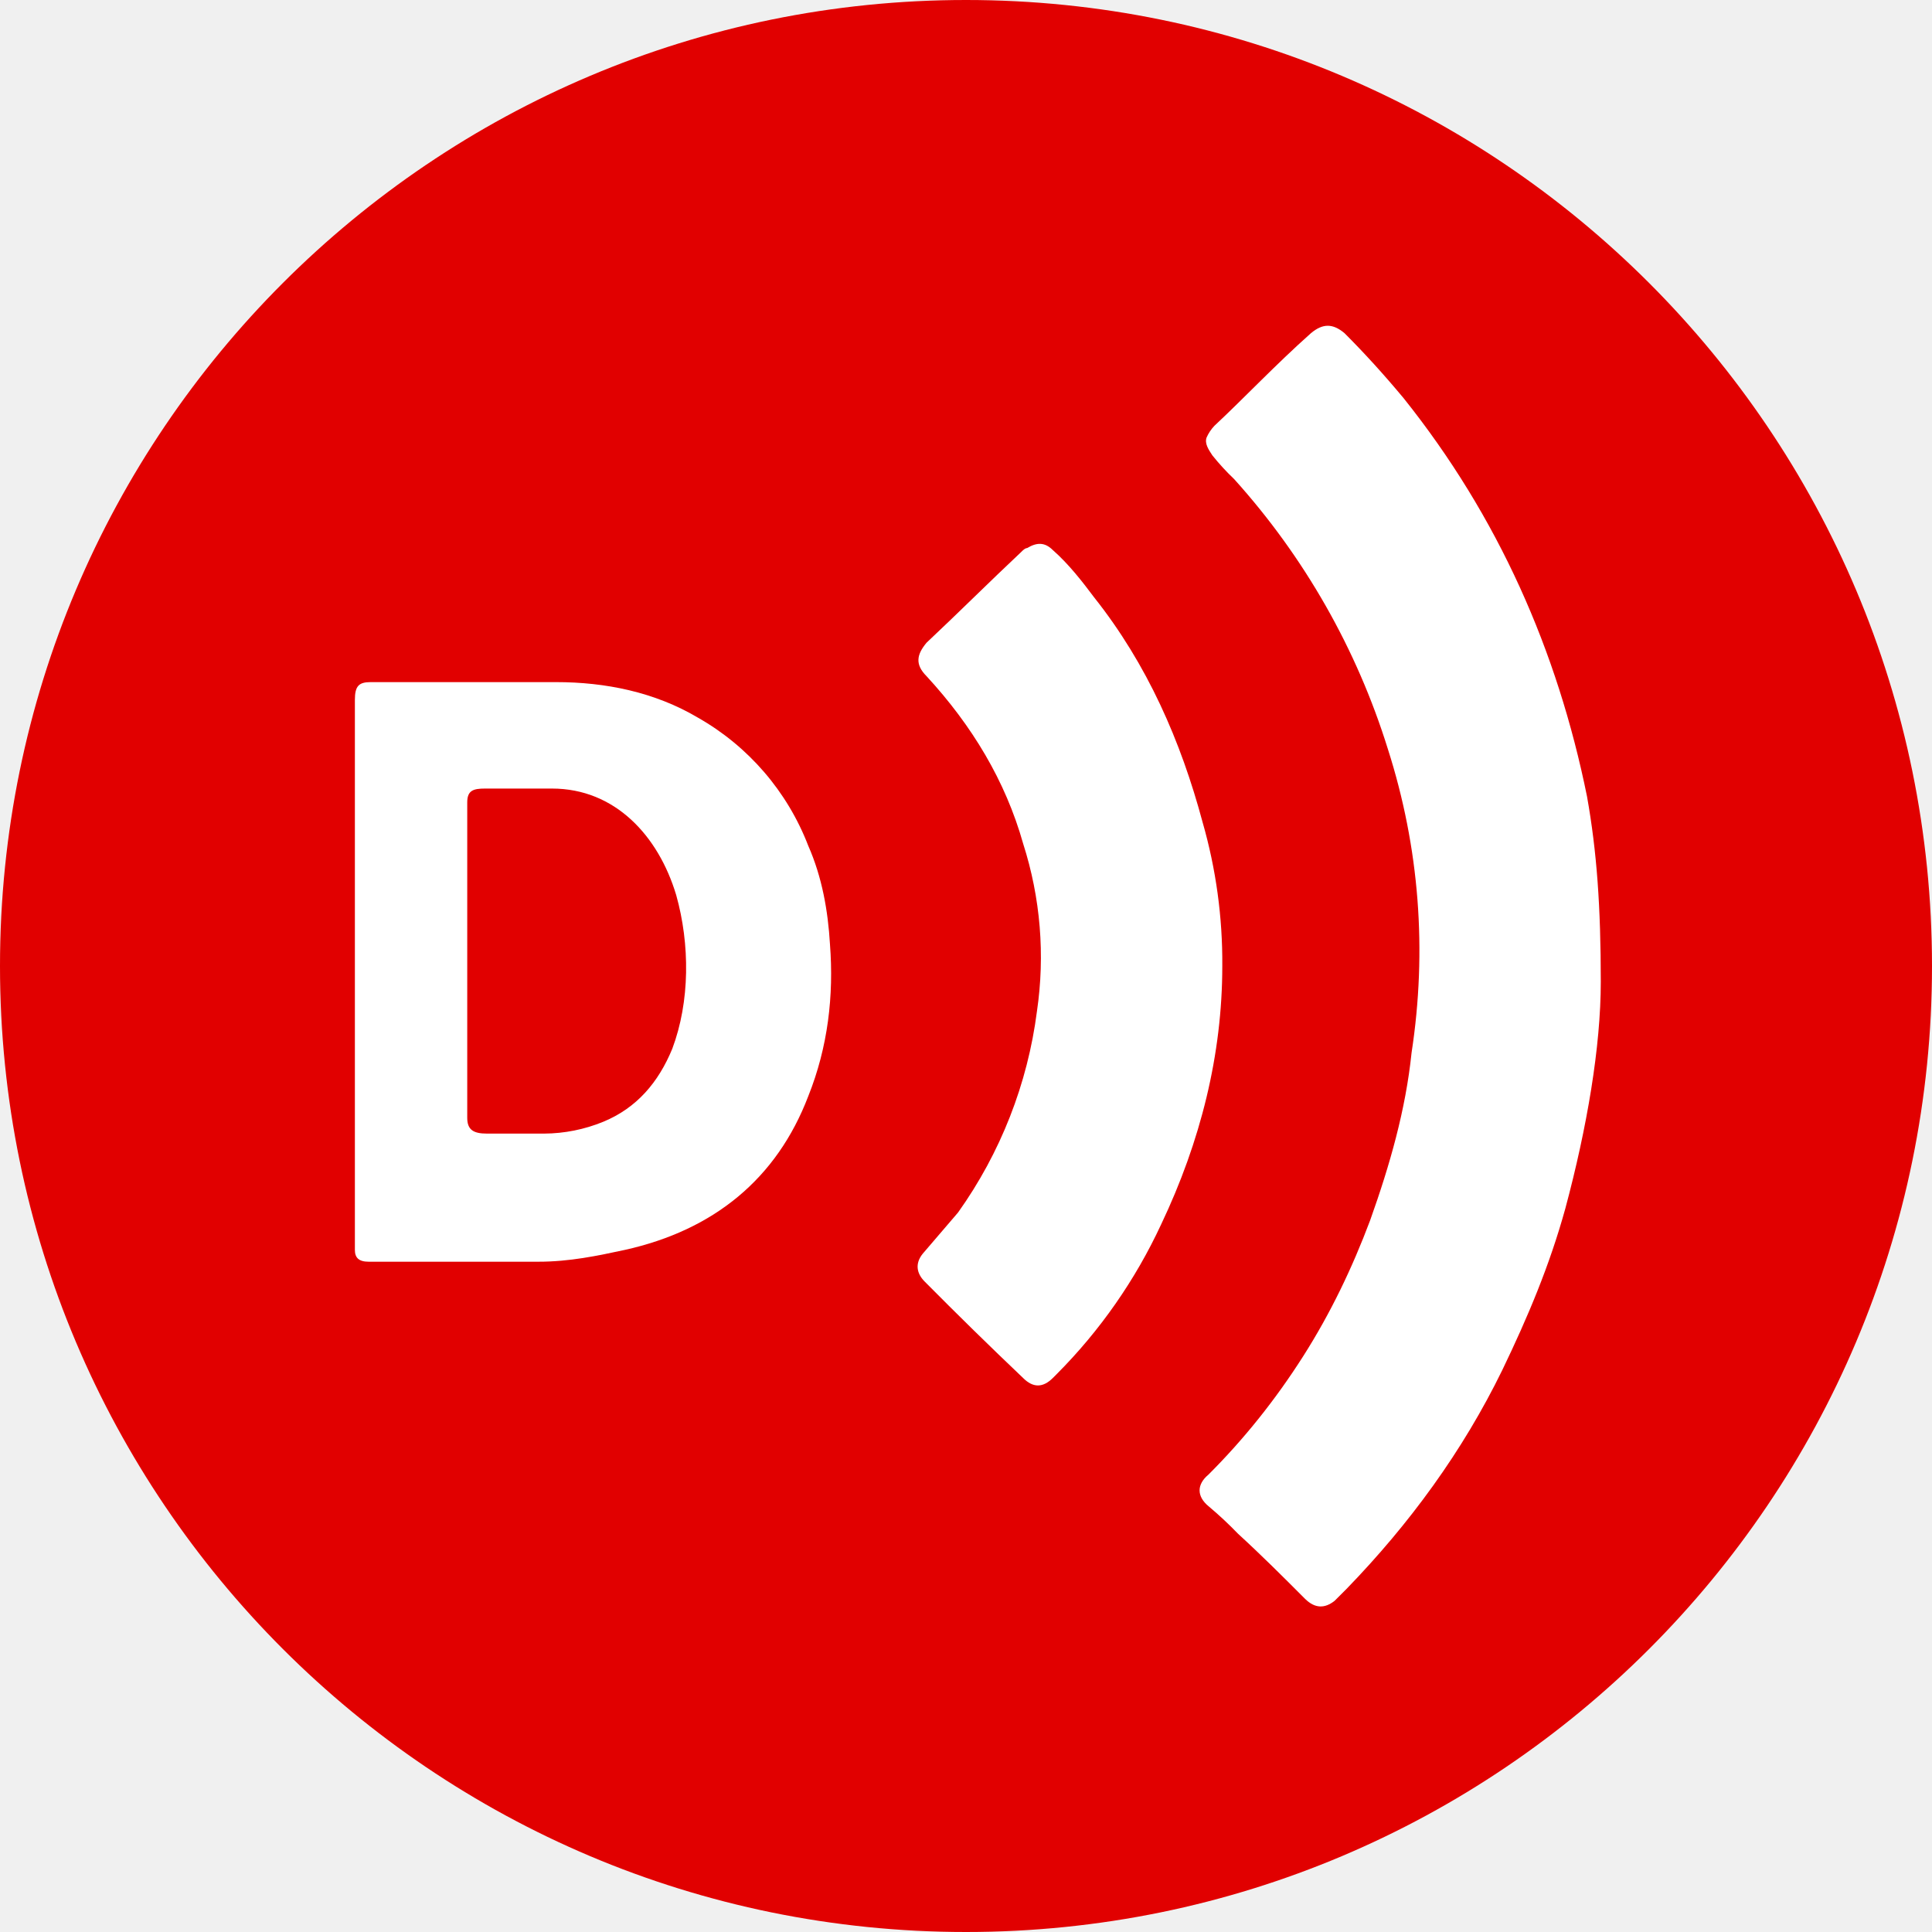
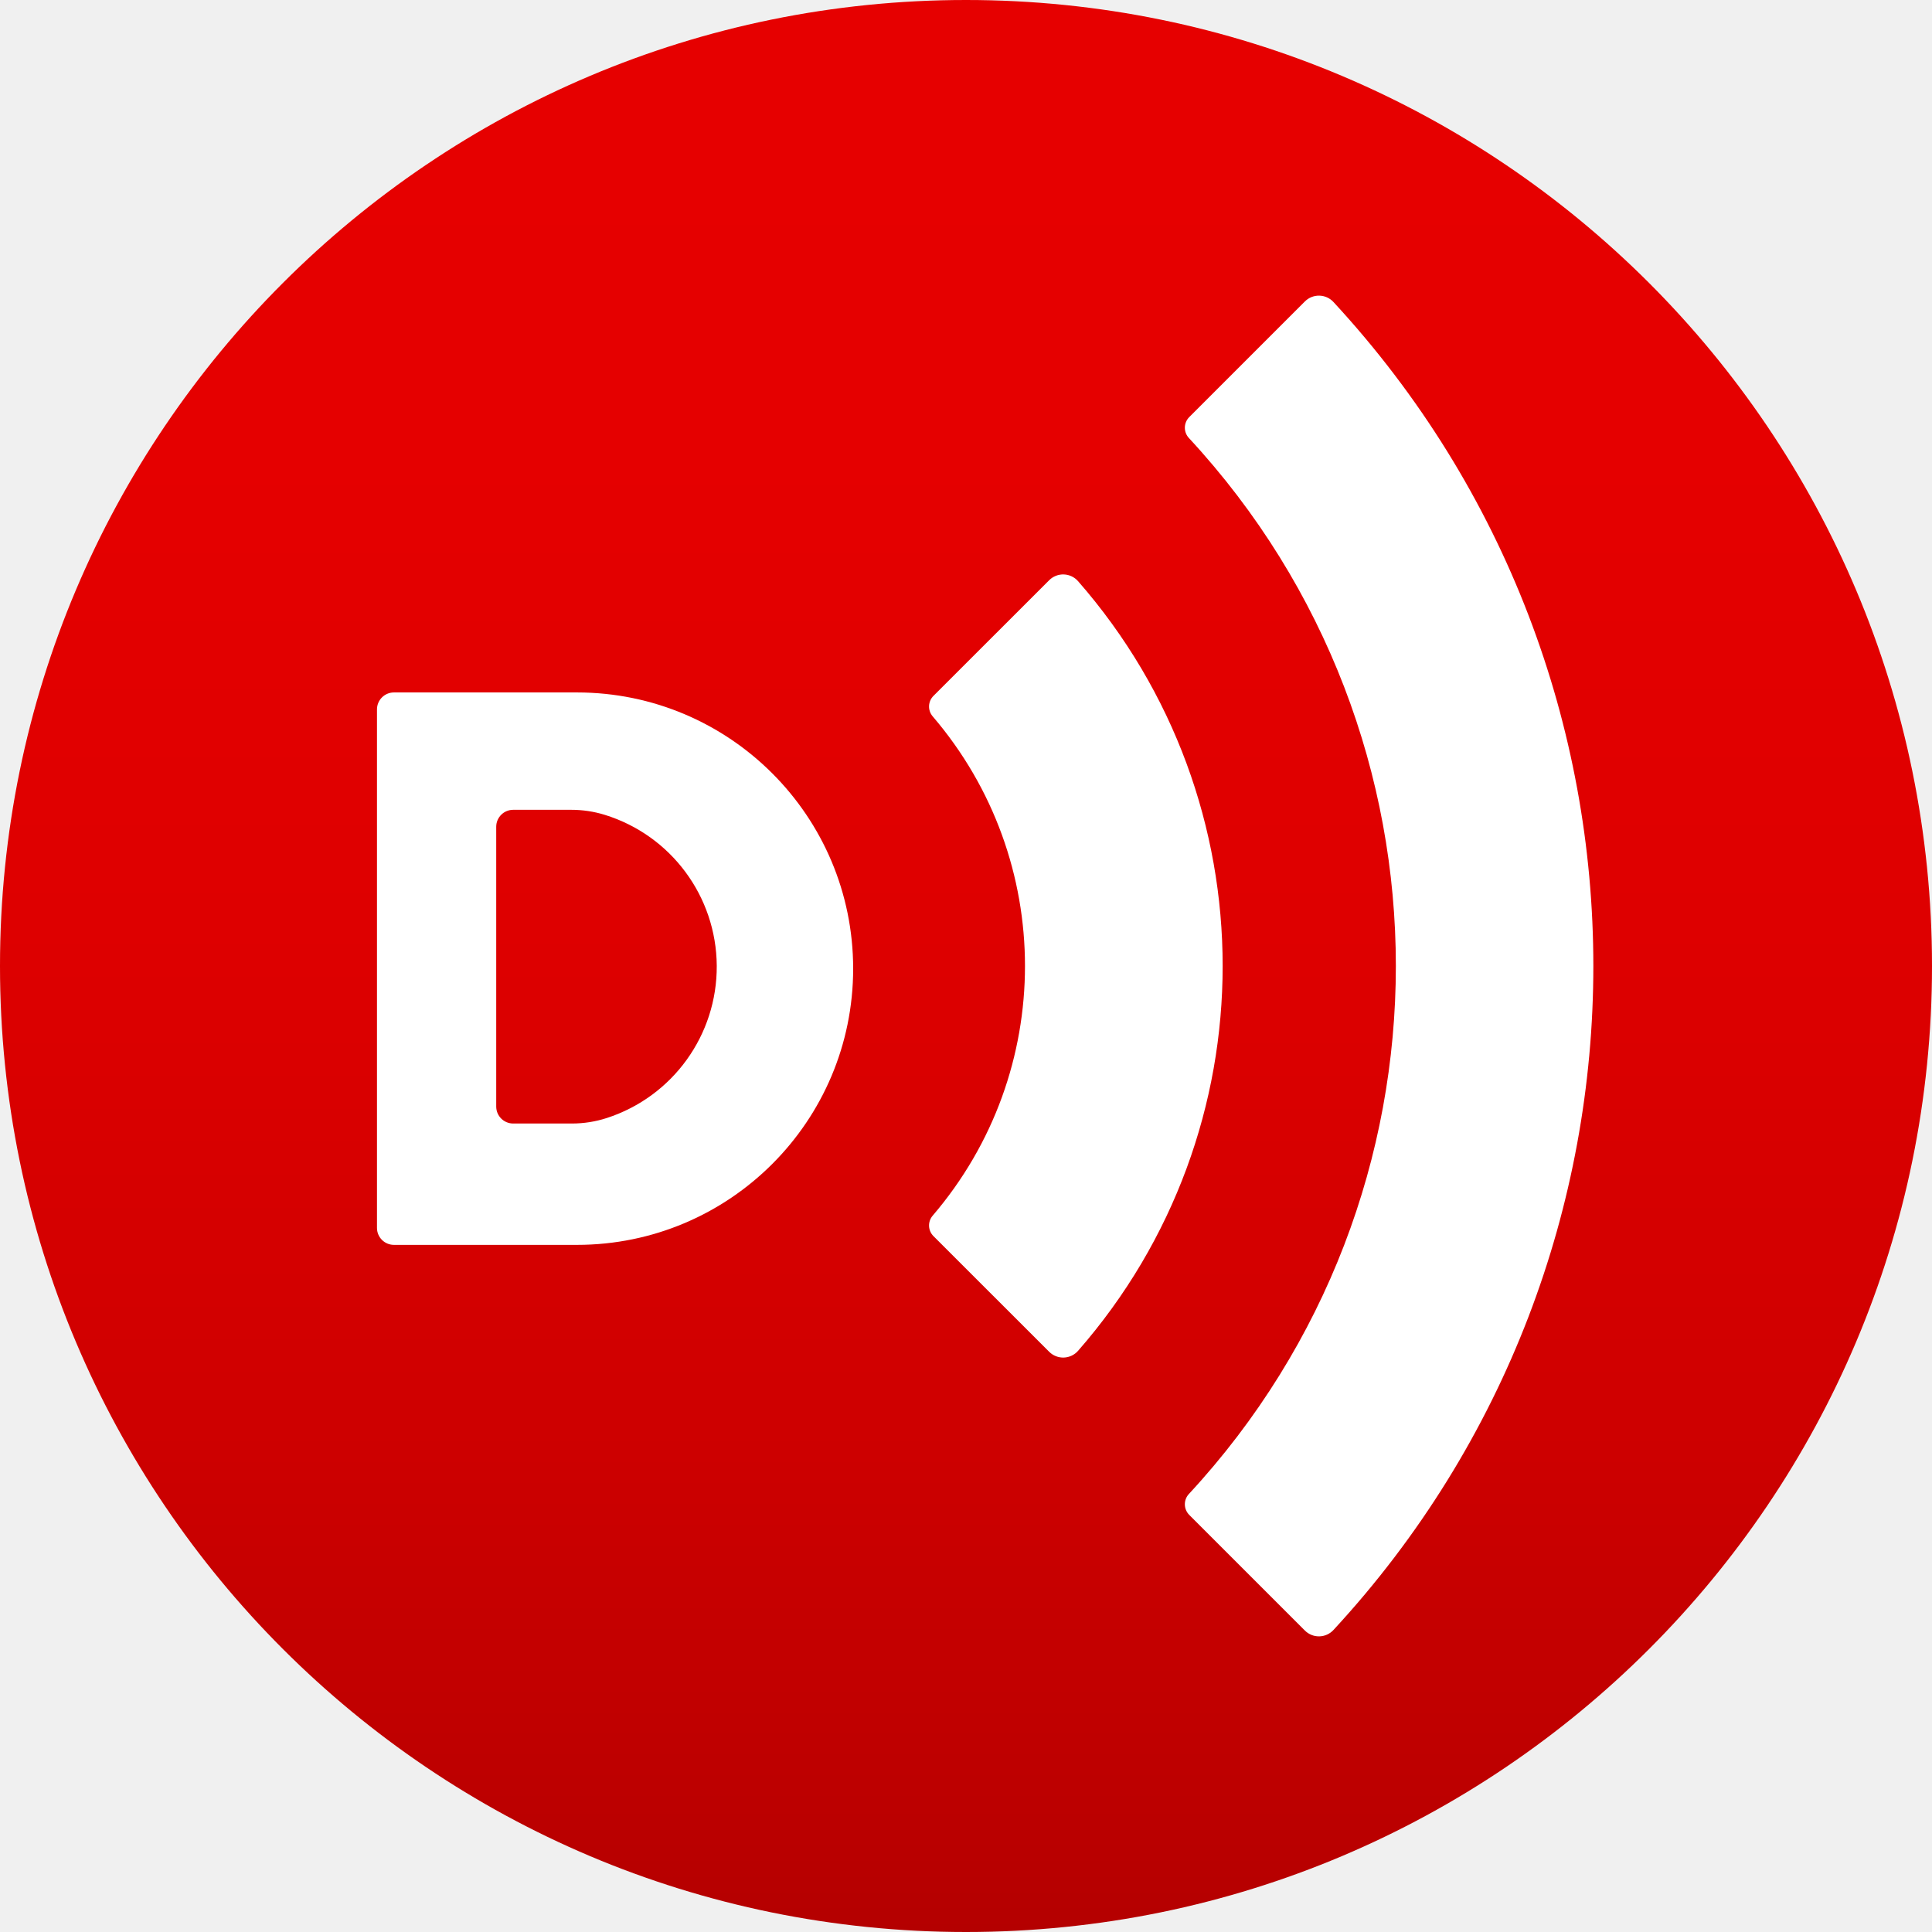
<svg xmlns="http://www.w3.org/2000/svg" viewBox="0 0 32 32">
  <defs>
+     <linearGradient id="a" x1="0" x2="0" y1="0" y2="32" gradientUnits="userSpaceOnUse">
+       <stop stop-color="#E60000" />
+       <stop offset=".233" stop-color="#E50000" />
+       <stop offset=".48" stop-color="#DE0000" />
+       <stop offset=".719" stop-color="#D00000" />
+       <stop offset=".935" stop-color="#BC0000" />
+       <stop offset="1" stop-color="#B40000" />
+     </linearGradient>
    <clipPath id="shape">
      <circle cx="16" cy="16" r="16" />
    </clipPath>
  </defs>
  <g clip-path="url(#shape)">
-     <path fill="#E10000" d="M0 0h32v32H0z" />
-     <g fill="#fff">
-       <path fill-rule="evenodd" d="M26.514 16.261c0 1.078-.228 2.417-.587 3.755-.262.947-.62 1.796-1.045 2.678-.653 1.339-1.535 2.547-2.58 3.624l-.196.196c-.163.13-.326.13-.49-.032-.359-.36-.718-.719-1.11-1.078a6.241 6.241 0 0 0-.49-.457c-.196-.163-.196-.36 0-.523.588-.587 1.11-1.24 1.568-1.959.457-.718.816-1.47 1.11-2.253.326-.914.588-1.828.686-2.775.26-1.698.13-3.396-.392-5.029a11.993 11.993 0 0 0-2.547-4.473 3.92 3.92 0 0 1-.36-.392c-.065-.098-.13-.196-.097-.294a.682.682 0 0 1 .13-.196c.49-.457 1.012-1.012 1.6-1.535.196-.163.36-.163.555 0 .327.327.654.686.98 1.078 1.567 1.96 2.547 4.18 3.037 6.596.163.914.228 1.828.228 3.07Z" clip-rule="evenodd" />
-       <path fill-rule="evenodd" d="M20.245 16c0 1.47-.36 2.906-1.012 4.278a8.708 8.708 0 0 1-1.73 2.481l-.066.066c-.164.163-.327.163-.49 0a76.223 76.223 0 0 1-1.633-1.6c-.13-.131-.163-.294-.032-.458l.587-.685a7.36 7.36 0 0 0 1.306-3.331 6.153 6.153 0 0 0-.228-2.776c-.294-1.044-.849-1.959-1.6-2.775-.196-.196-.163-.36 0-.555.522-.49 1.045-1.012 1.567-1.502.033-.033.066-.065.098-.065.163-.098.294-.098.425.032.261.229.49.523.685.784.882 1.11 1.437 2.384 1.796 3.722A8.4 8.4 0 0 1 20.245 16Z" clip-rule="evenodd" />
-       <path d="M13.747 15.64c-.033-.554-.13-1.11-.36-1.632a4.158 4.158 0 0 0-1.828-2.122c-.718-.425-1.534-.588-2.35-.588h-3.07c-.196 0-.261.065-.261.294v9.11c0 .13.065.196.228.196h2.808c.523 0 .98-.098 1.437-.196 1.47-.327 2.514-1.176 3.037-2.547.326-.816.424-1.665.359-2.514Zm-6.008.393V13.29c0-.196.098-.229.294-.229h1.11c1.045 0 1.763.784 2.057 1.764.229.816.229 1.763-.065 2.546-.229.556-.588.98-1.143 1.209a2.62 2.62 0 0 1-.98.196h-.947c-.228 0-.326-.066-.326-.262v-2.481Z" />
-     </g>
+     <path fill="url(#a)" d="M0 0h32v32H0z" />
+     <path fill="#fff" fill-rule="evenodd" d="M6.525 11.469L9.556 11.469A4.575 4.575 0 0 1 14.131 16.044A4.575 4.575 0 0 1 9.556 20.619L6.525 20.619A.281 .281 0 0 1 6.244 20.338L6.244 11.75A.281 .281 0 0 1 6.525 11.469ZM8.5 13.413L9.463 13.413A1.875 1.875 0 0 1 10.016 13.496A2.634 2.634 0 0 1 10.05 18.518A1.875 1.875 0 0 1 9.473 18.609L8.5 18.609A.281 .281 0 0 1 8.219 18.328L8.219 13.694A.281 .281 0 0 1 8.5 13.413Z" />
+     <path fill="#fff" d="M15.461 11.526L17.378 9.61A.328 .328 0 0 1 17.856 9.626A9.679 9.679 0 0 1 17.856 22.374A.328 .328 0 0 1 17.378 22.39L15.461 20.474A.25 .25 0 0 1 15.448 20.135A6.356 6.356 0 0 0 15.448 11.865A.25 .25 0 0 1 15.461 11.526ZM19.698 6.908L21.613 4.993A.328 .328 0 0 1 22.086 5.002A16.201 16.201 0 0 1 22.086 26.998A.328 .328 0 0 1 21.613 27.007L19.698 25.092A.25 .25 0 0 1 19.692 24.745A12.869 12.869 0 0 0 19.692 7.255A.25 .25 0 0 1 19.698 6.908Z" />
  </g>
</svg>
